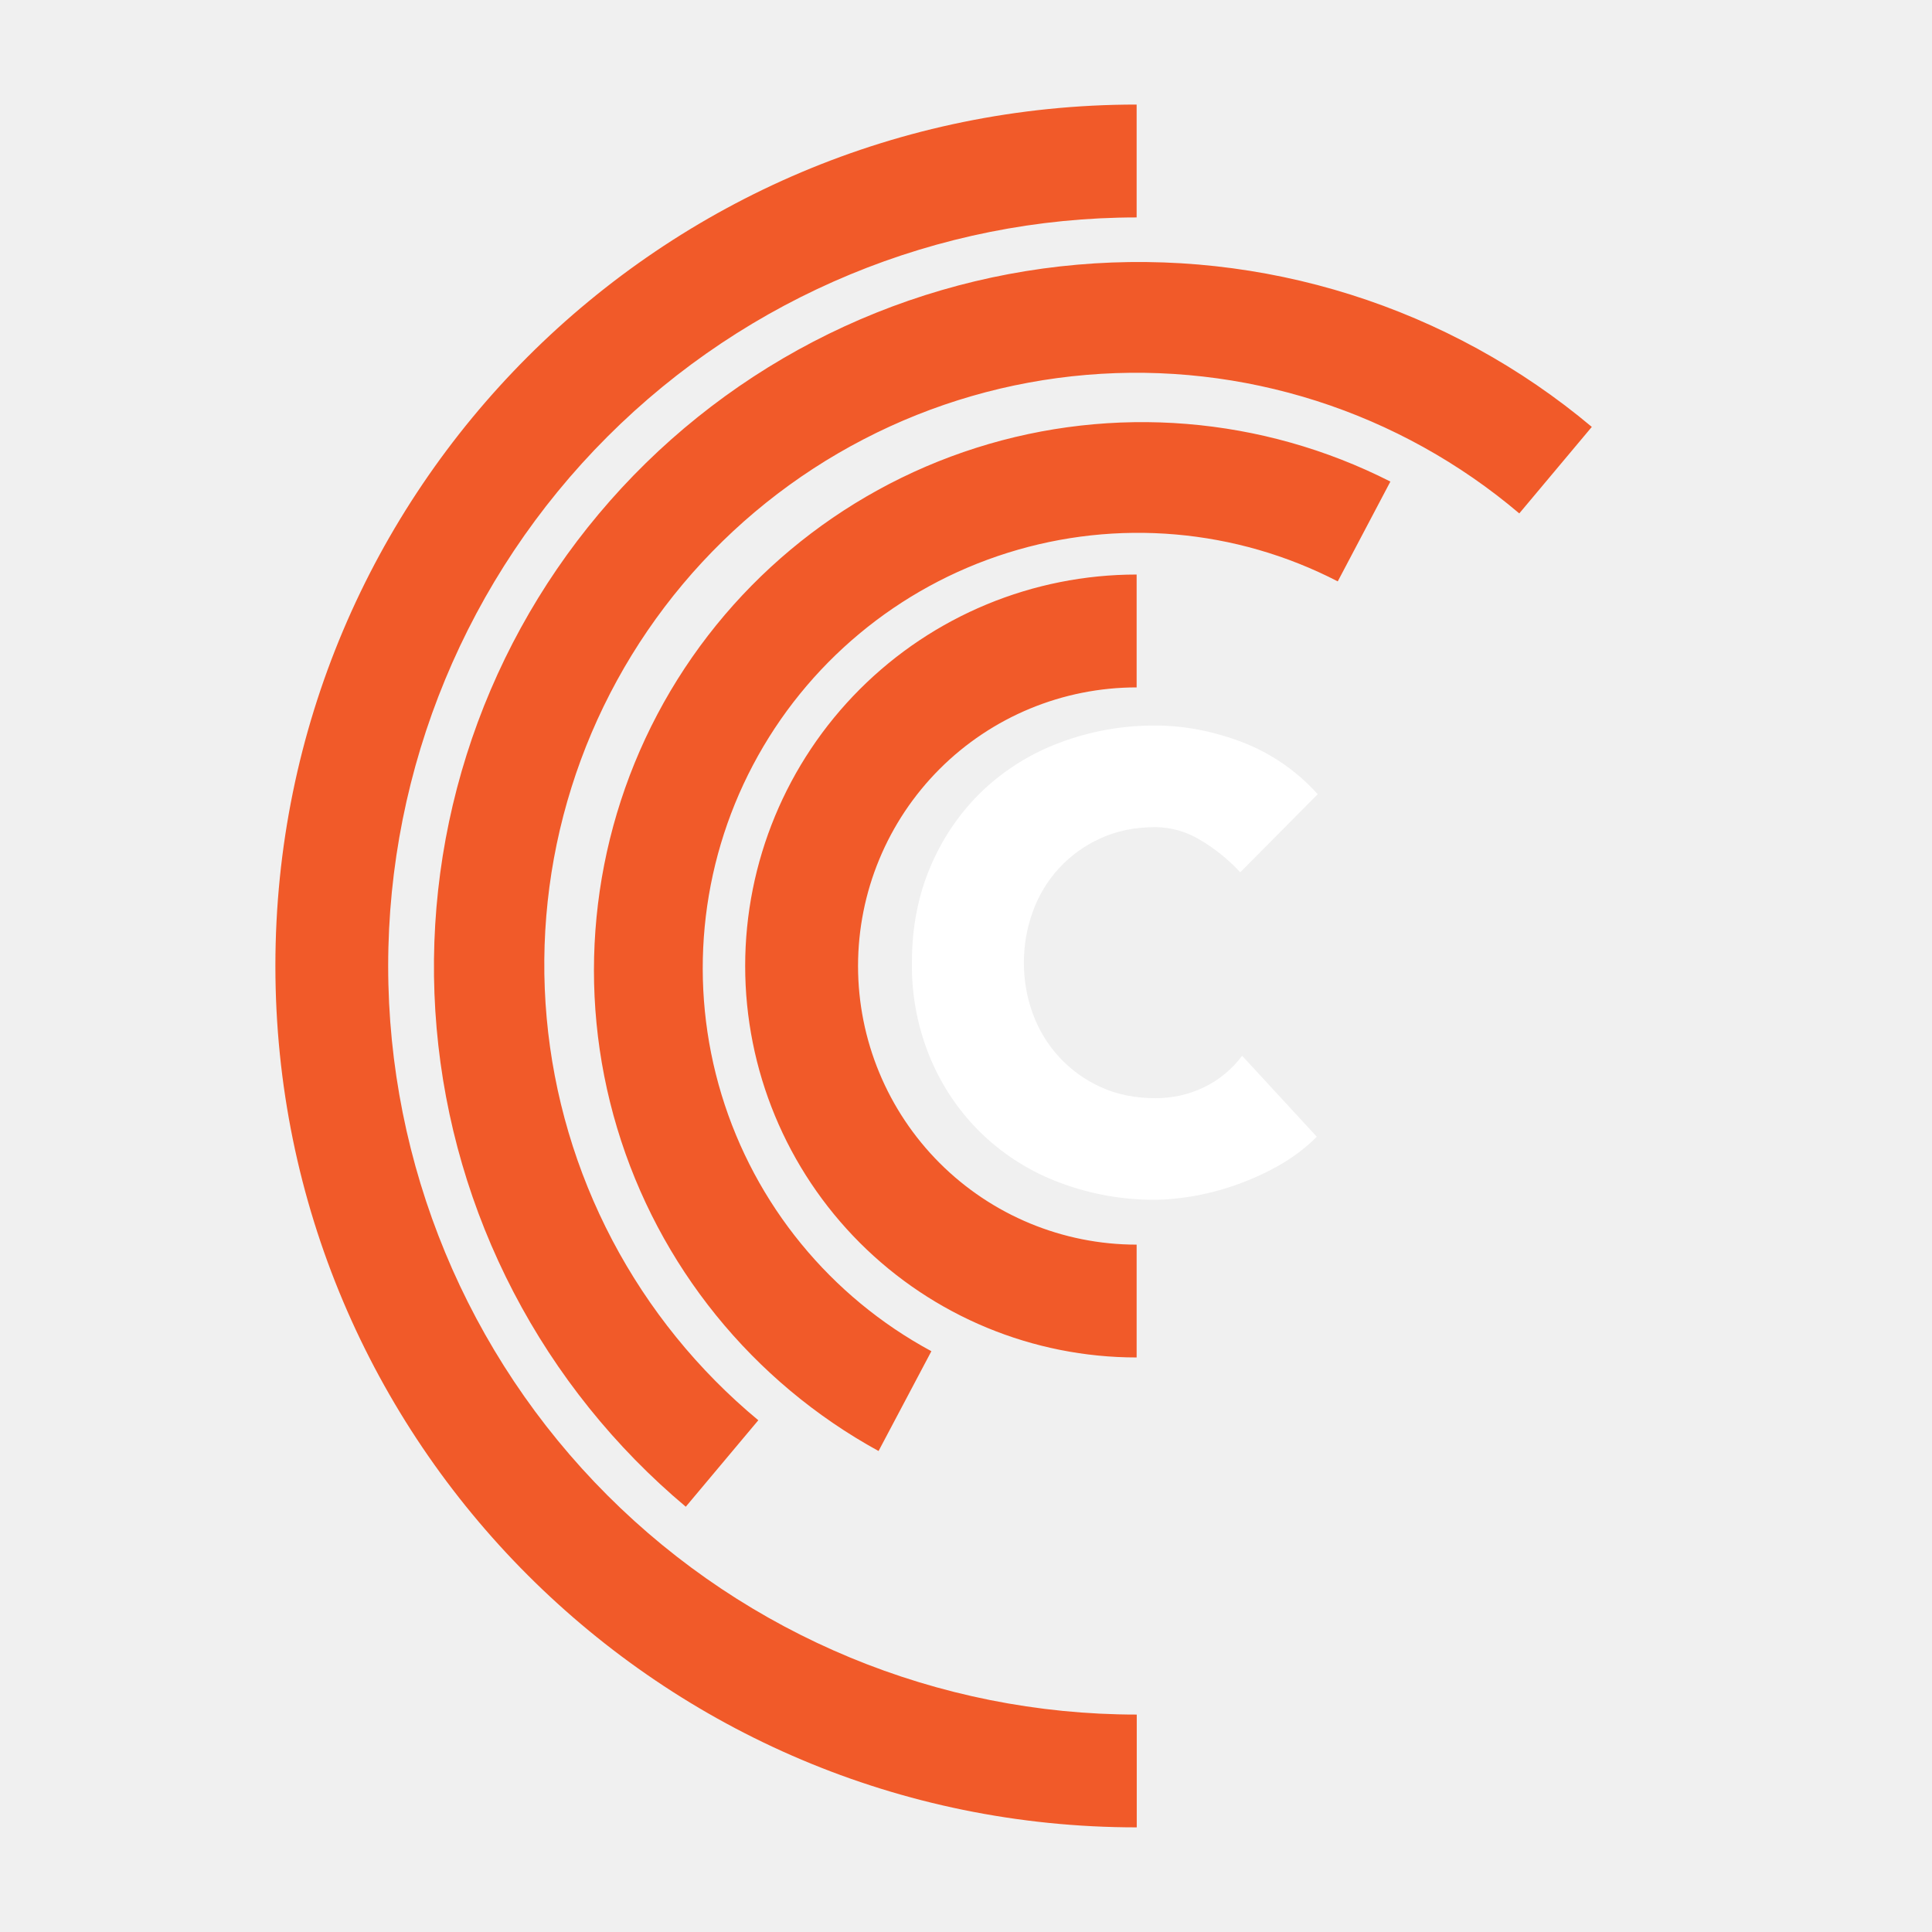
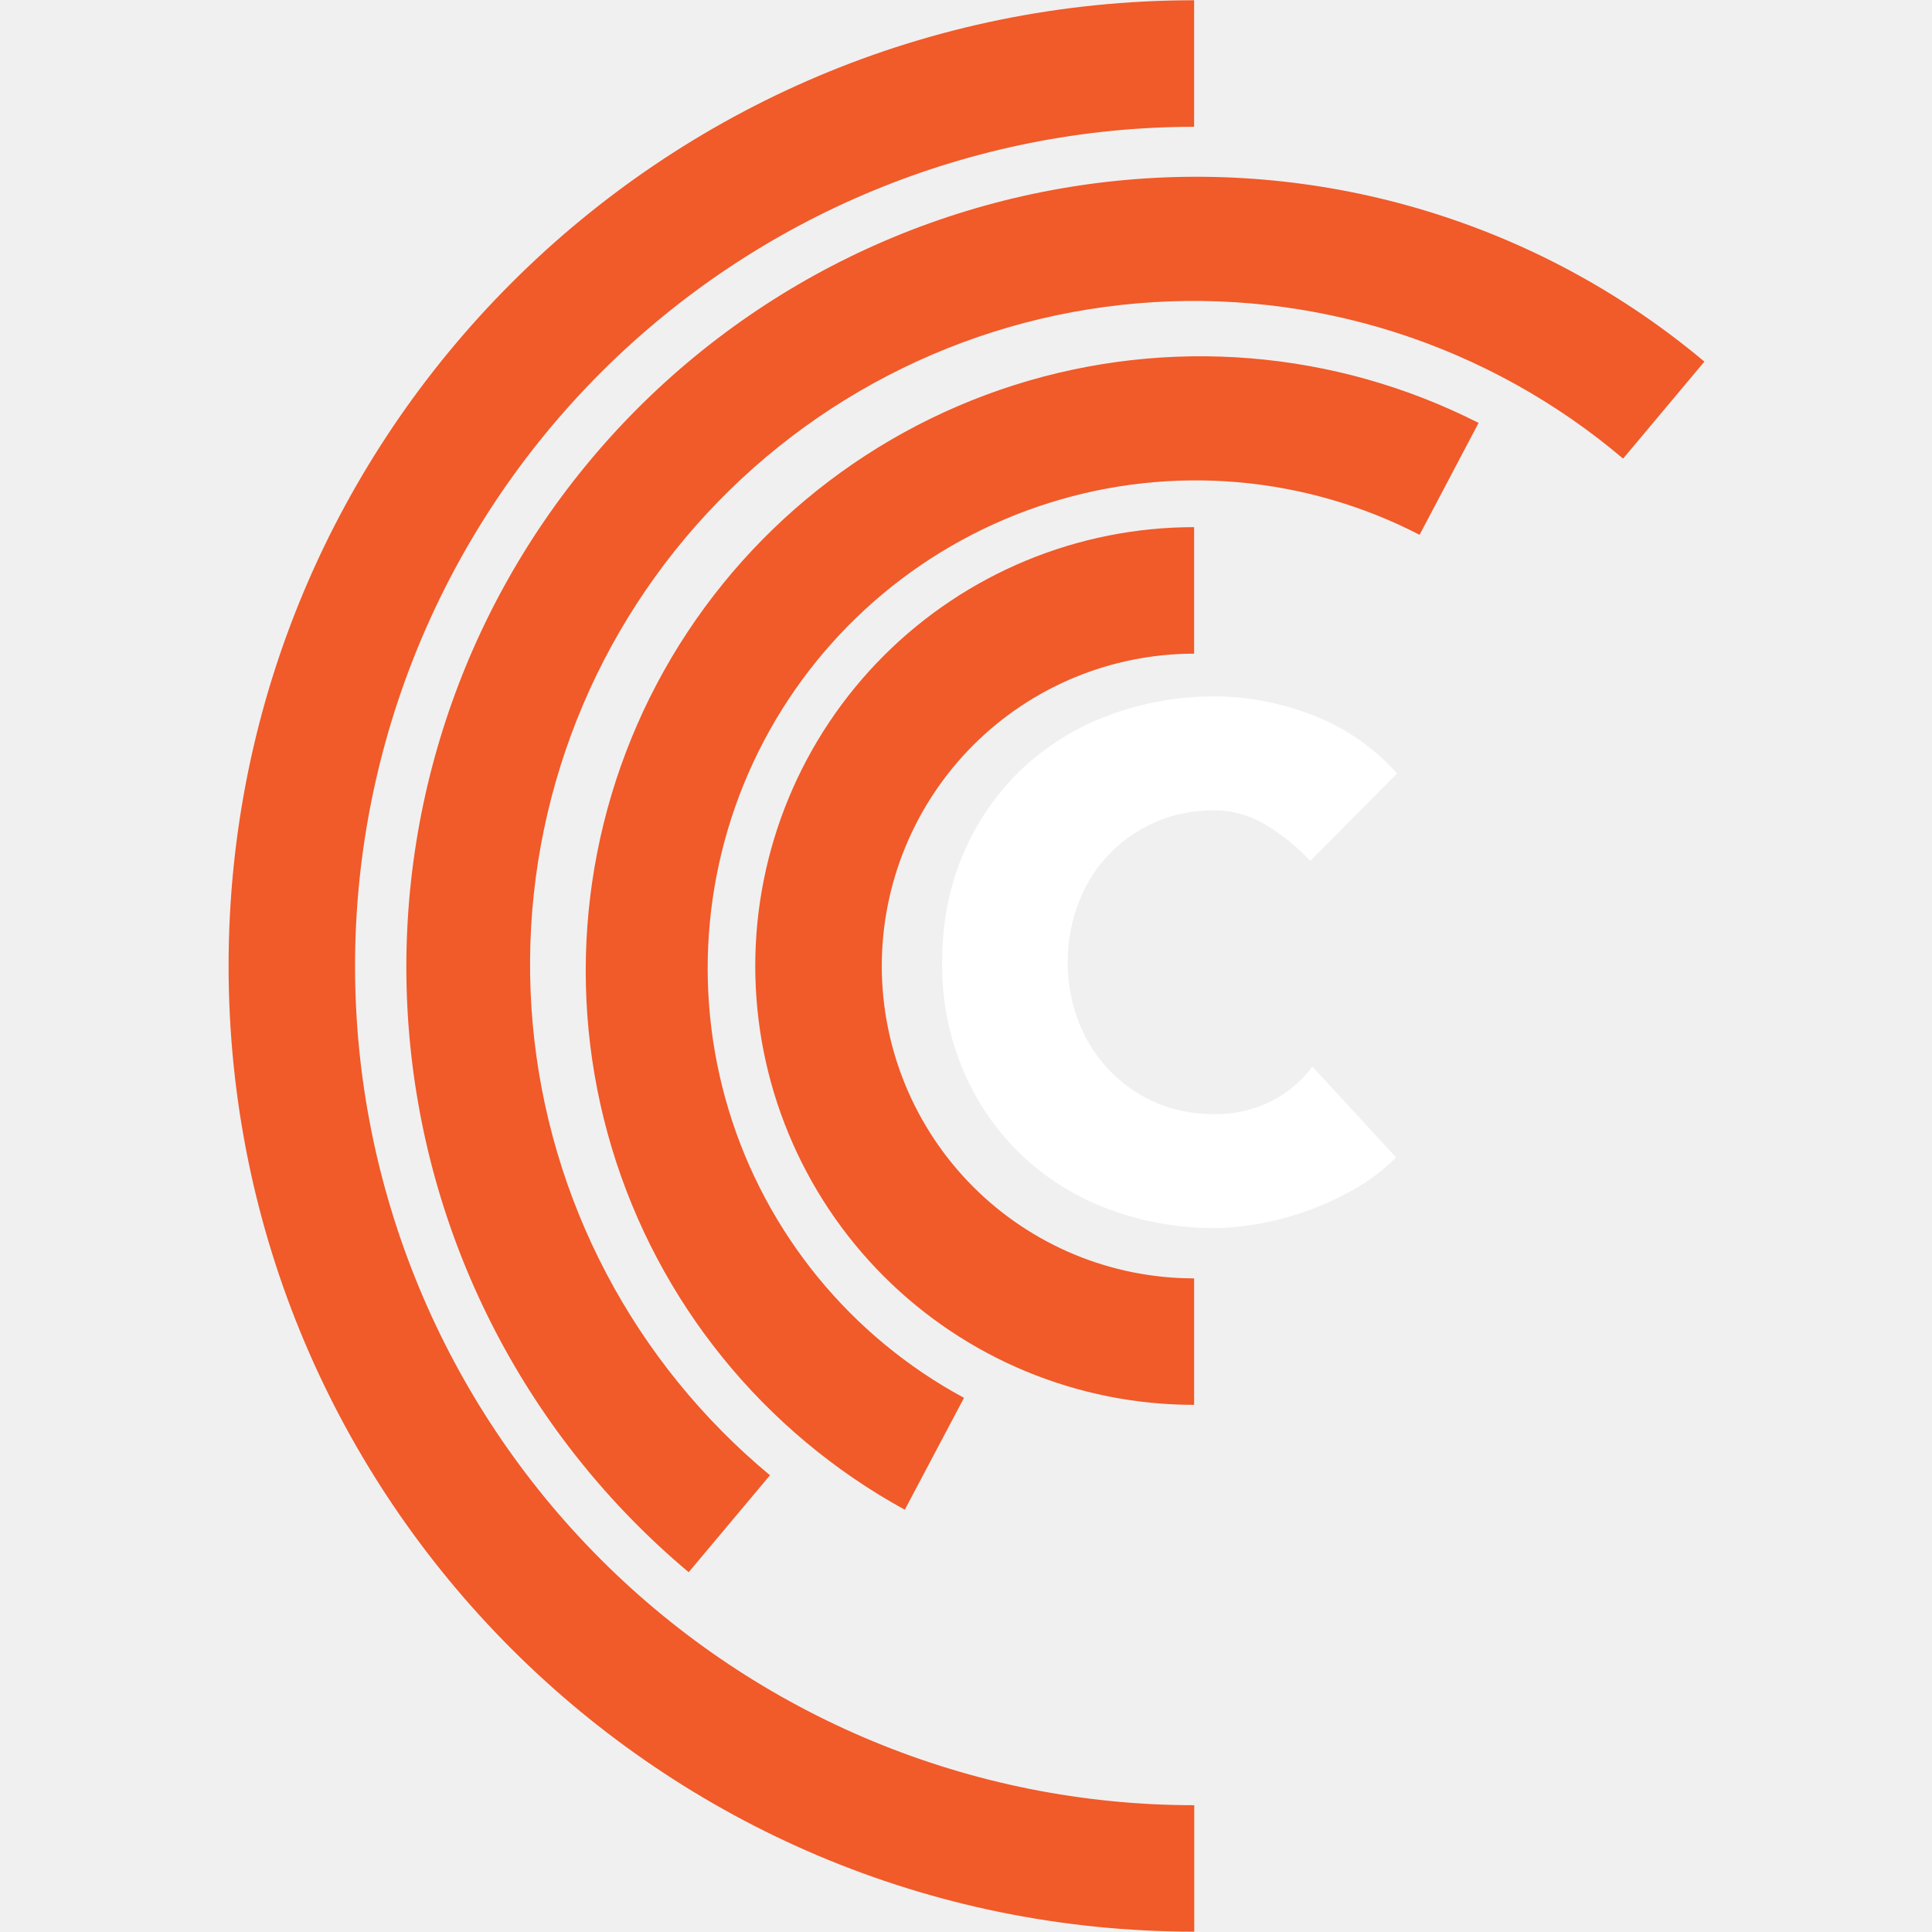
- <svg xmlns="http://www.w3.org/2000/svg" width="50" height="50" viewBox="0 0 50 50" fill="none">
+ <svg xmlns="http://www.w3.org/2000/svg" width="50" height="50" viewBox="1.85 2.7 44.6 44.6" fill="none">
  <path fill-rule="evenodd" clip-rule="evenodd" d="M29.419 5.627C24.281 5.627 19.353 7.668 15.72 11.301C12.087 14.934 10.046 19.862 10.046 25C10.046 30.138 12.087 35.066 15.72 38.699C19.353 42.332 24.281 44.373 29.419 44.373V47.292C17.106 47.292 7.127 37.31 7.127 24.998C7.127 12.685 17.104 2.706 29.416 2.706V5.625L29.419 5.627ZM39.319 13.287C37.779 11.981 35.997 10.992 34.074 10.376C32.151 9.761 30.126 9.531 28.114 9.702C26.102 9.872 24.143 10.438 22.351 11.368C20.559 12.297 18.968 13.572 17.67 15.119C16.373 16.666 15.393 18.453 14.789 20.38C14.184 22.306 13.967 24.333 14.148 26.344C14.33 28.355 14.907 30.31 15.847 32.097C16.787 33.884 18.071 35.467 19.625 36.756L17.748 38.994C15.913 37.455 14.399 35.569 13.292 33.444C12.186 31.32 11.509 28.998 11.3 26.612C11.091 24.226 11.354 21.822 12.075 19.537C12.795 17.253 13.958 15.133 15.498 13.298C17.037 11.463 18.923 9.949 21.048 8.842C23.173 7.736 25.494 7.059 27.881 6.85C30.267 6.641 32.671 6.905 34.956 7.625C37.24 8.345 39.361 9.508 41.196 11.048L39.319 13.287ZM34.621 15.046C31.982 13.683 28.911 13.417 26.078 14.307C23.244 15.196 20.876 17.169 19.489 19.796C18.103 22.422 17.81 25.49 18.674 28.332C19.538 31.174 21.49 33.559 24.104 34.969L22.737 37.552C19.472 35.762 17.042 32.759 15.971 29.193C14.9 25.626 15.274 21.782 17.012 18.488C18.751 15.195 21.715 12.718 25.264 11.59C28.813 10.463 32.663 10.776 35.983 12.463L34.621 15.046ZM29.416 17.79C27.504 17.79 25.67 18.549 24.318 19.901C22.966 21.254 22.206 23.088 22.206 25C22.206 26.912 22.966 28.746 24.318 30.099C25.67 31.451 27.504 32.211 29.416 32.211V35.131C26.73 35.131 24.153 34.064 22.253 32.164C20.353 30.264 19.285 27.687 19.285 25C19.285 22.313 20.353 19.736 22.253 17.836C24.153 15.936 26.73 14.869 29.416 14.869V17.79Z" fill="#F15A29" />
  <path d="M32.098 22.575C31.788 22.24 31.43 21.953 31.036 21.723C30.692 21.519 30.301 21.41 29.902 21.406C29.371 21.406 28.896 21.504 28.477 21.698C28.073 21.88 27.709 22.142 27.408 22.469C27.107 22.796 26.876 23.18 26.727 23.598C26.573 24.021 26.498 24.465 26.498 24.912C26.498 25.367 26.573 25.808 26.727 26.227C26.877 26.645 27.109 27.029 27.41 27.355C27.71 27.682 28.073 27.945 28.477 28.129C28.894 28.323 29.373 28.421 29.902 28.421C30.352 28.421 30.771 28.325 31.156 28.14C31.548 27.952 31.886 27.671 32.146 27.323L34.079 29.419C33.788 29.71 33.454 29.962 33.075 30.175C32.374 30.566 31.611 30.834 30.819 30.967C30.465 31.021 30.159 31.05 29.902 31.05C29.062 31.055 28.227 30.907 27.44 30.612C26.695 30.337 26.014 29.914 25.438 29.369C24.864 28.821 24.408 28.162 24.096 27.433C23.757 26.637 23.588 25.778 23.6 24.912C23.6 23.987 23.767 23.148 24.096 22.392C24.409 21.662 24.863 21.004 25.436 20.456C26.015 19.912 26.696 19.489 27.44 19.215C28.227 18.92 29.062 18.772 29.902 18.777C30.642 18.777 31.386 18.919 32.136 19.202C32.888 19.489 33.563 19.952 34.102 20.554L32.098 22.575Z" fill="white" />
</svg>
